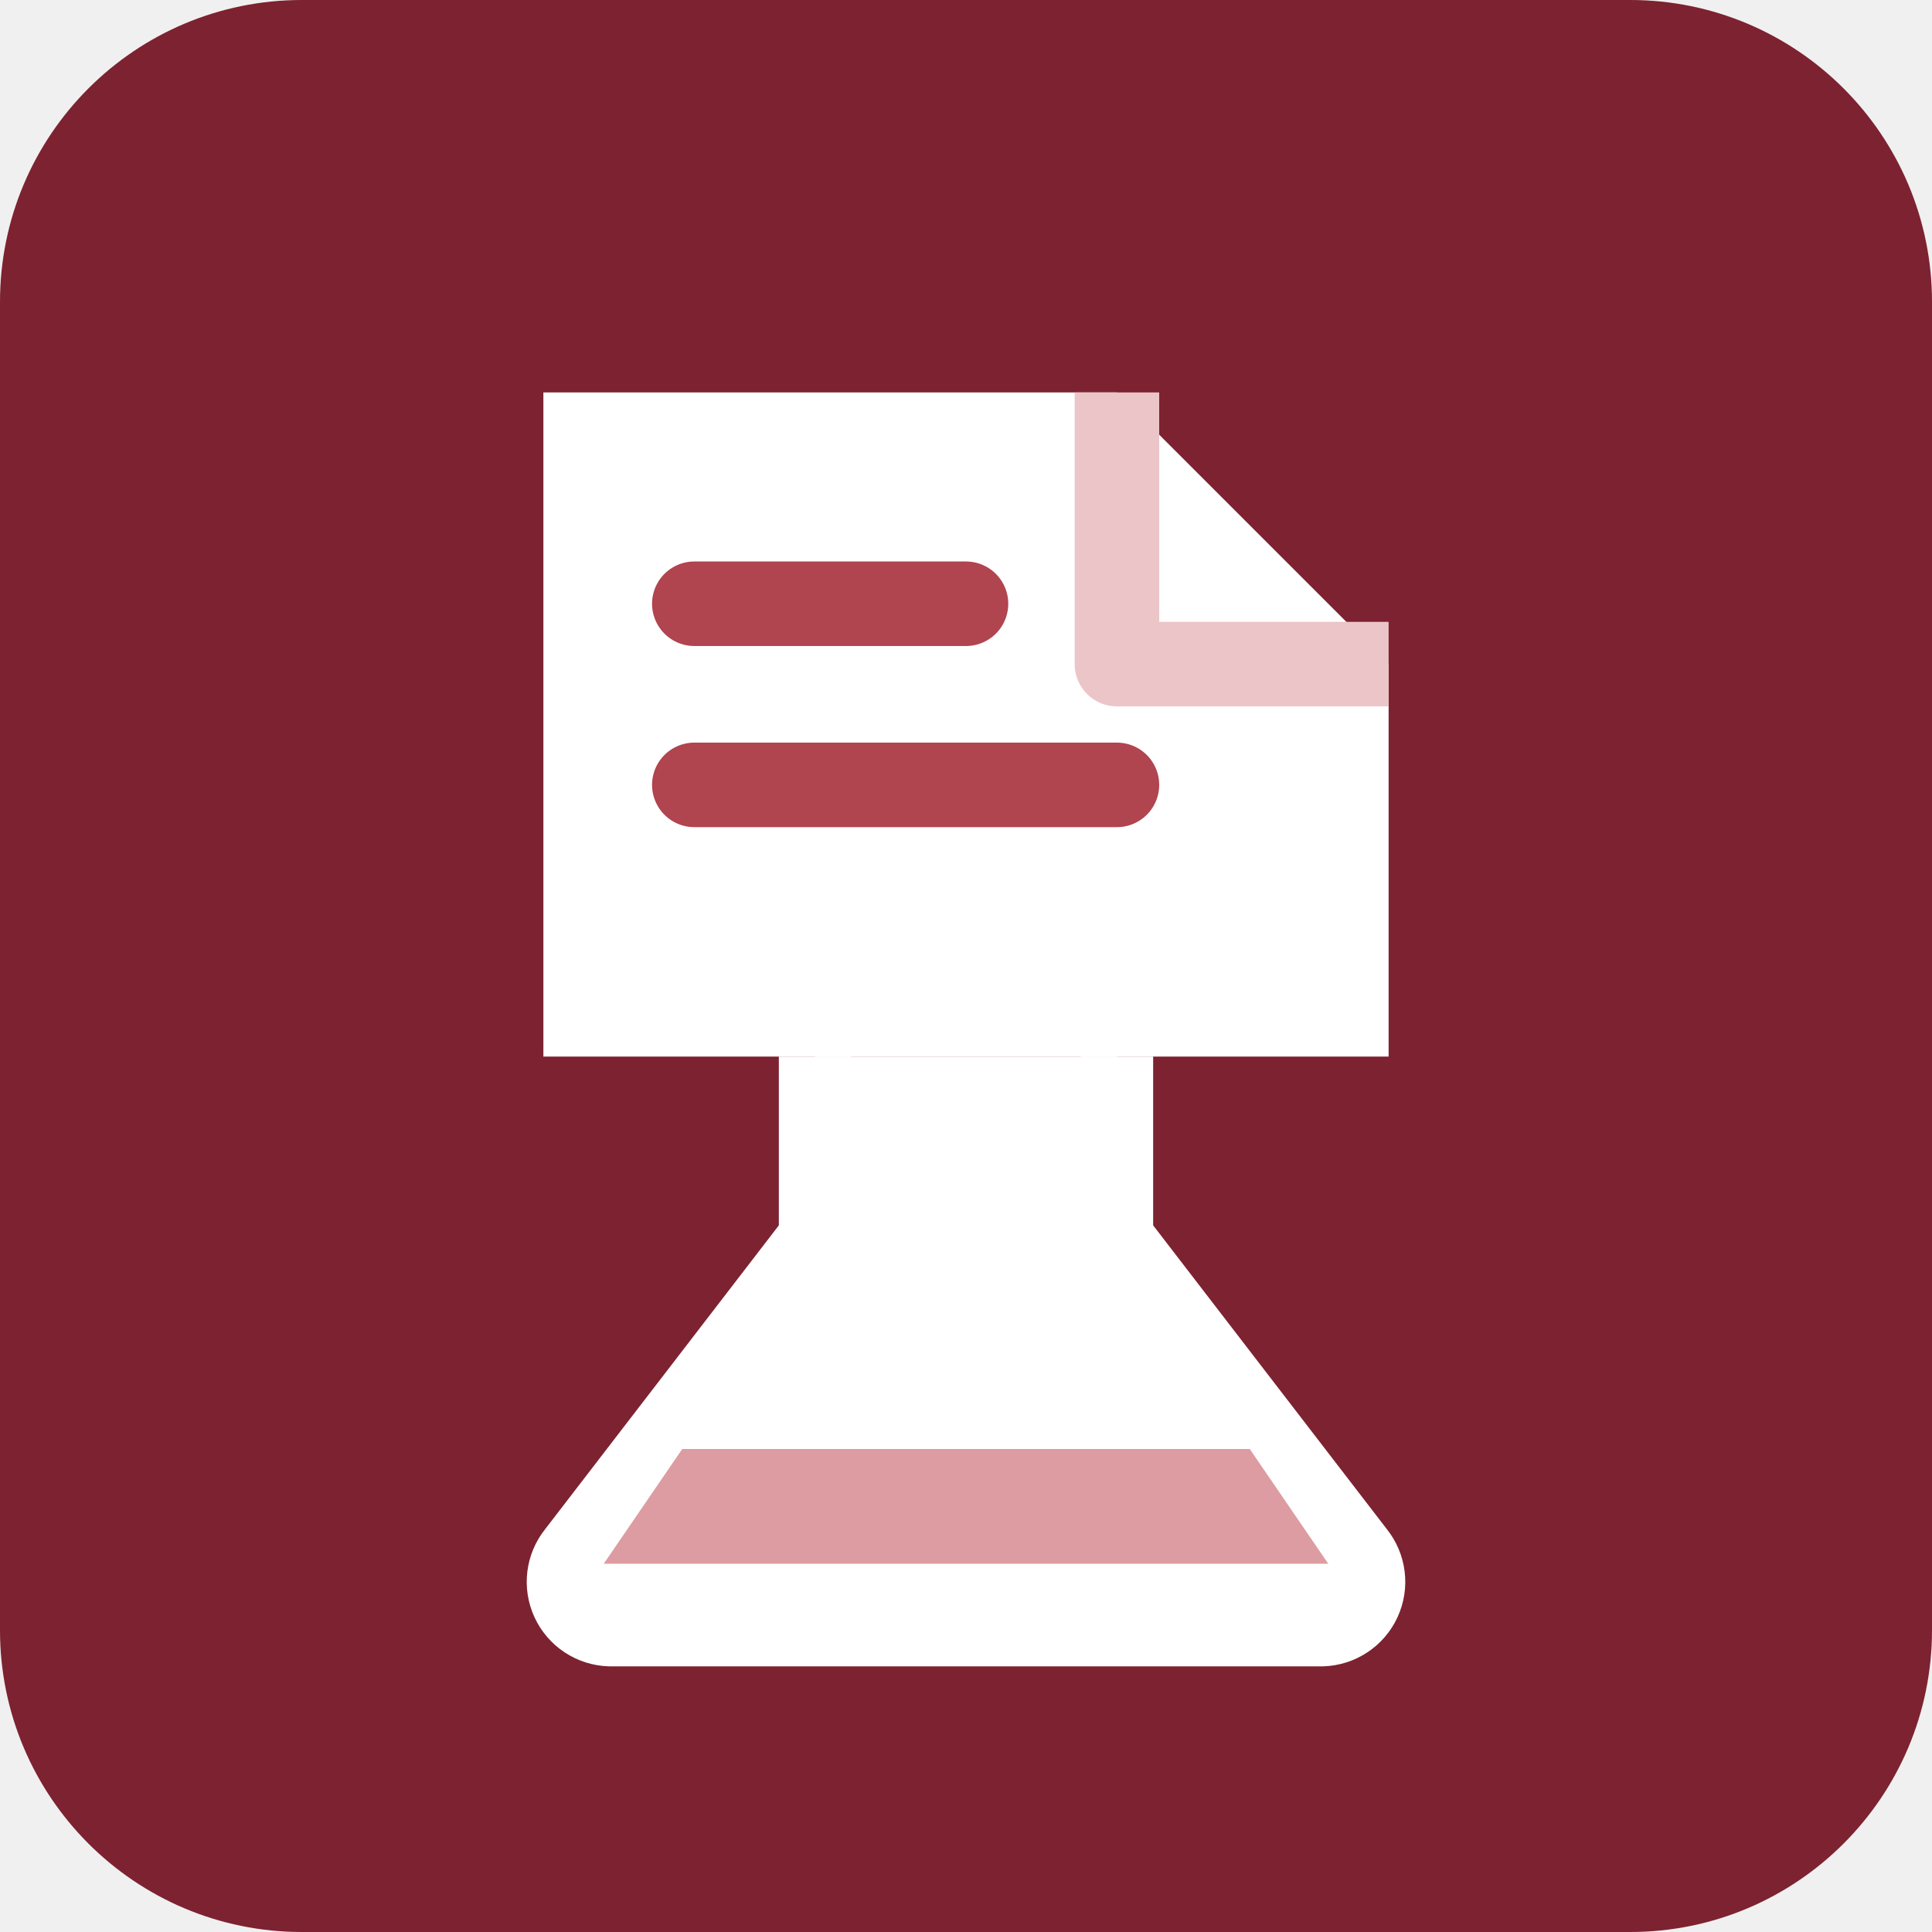
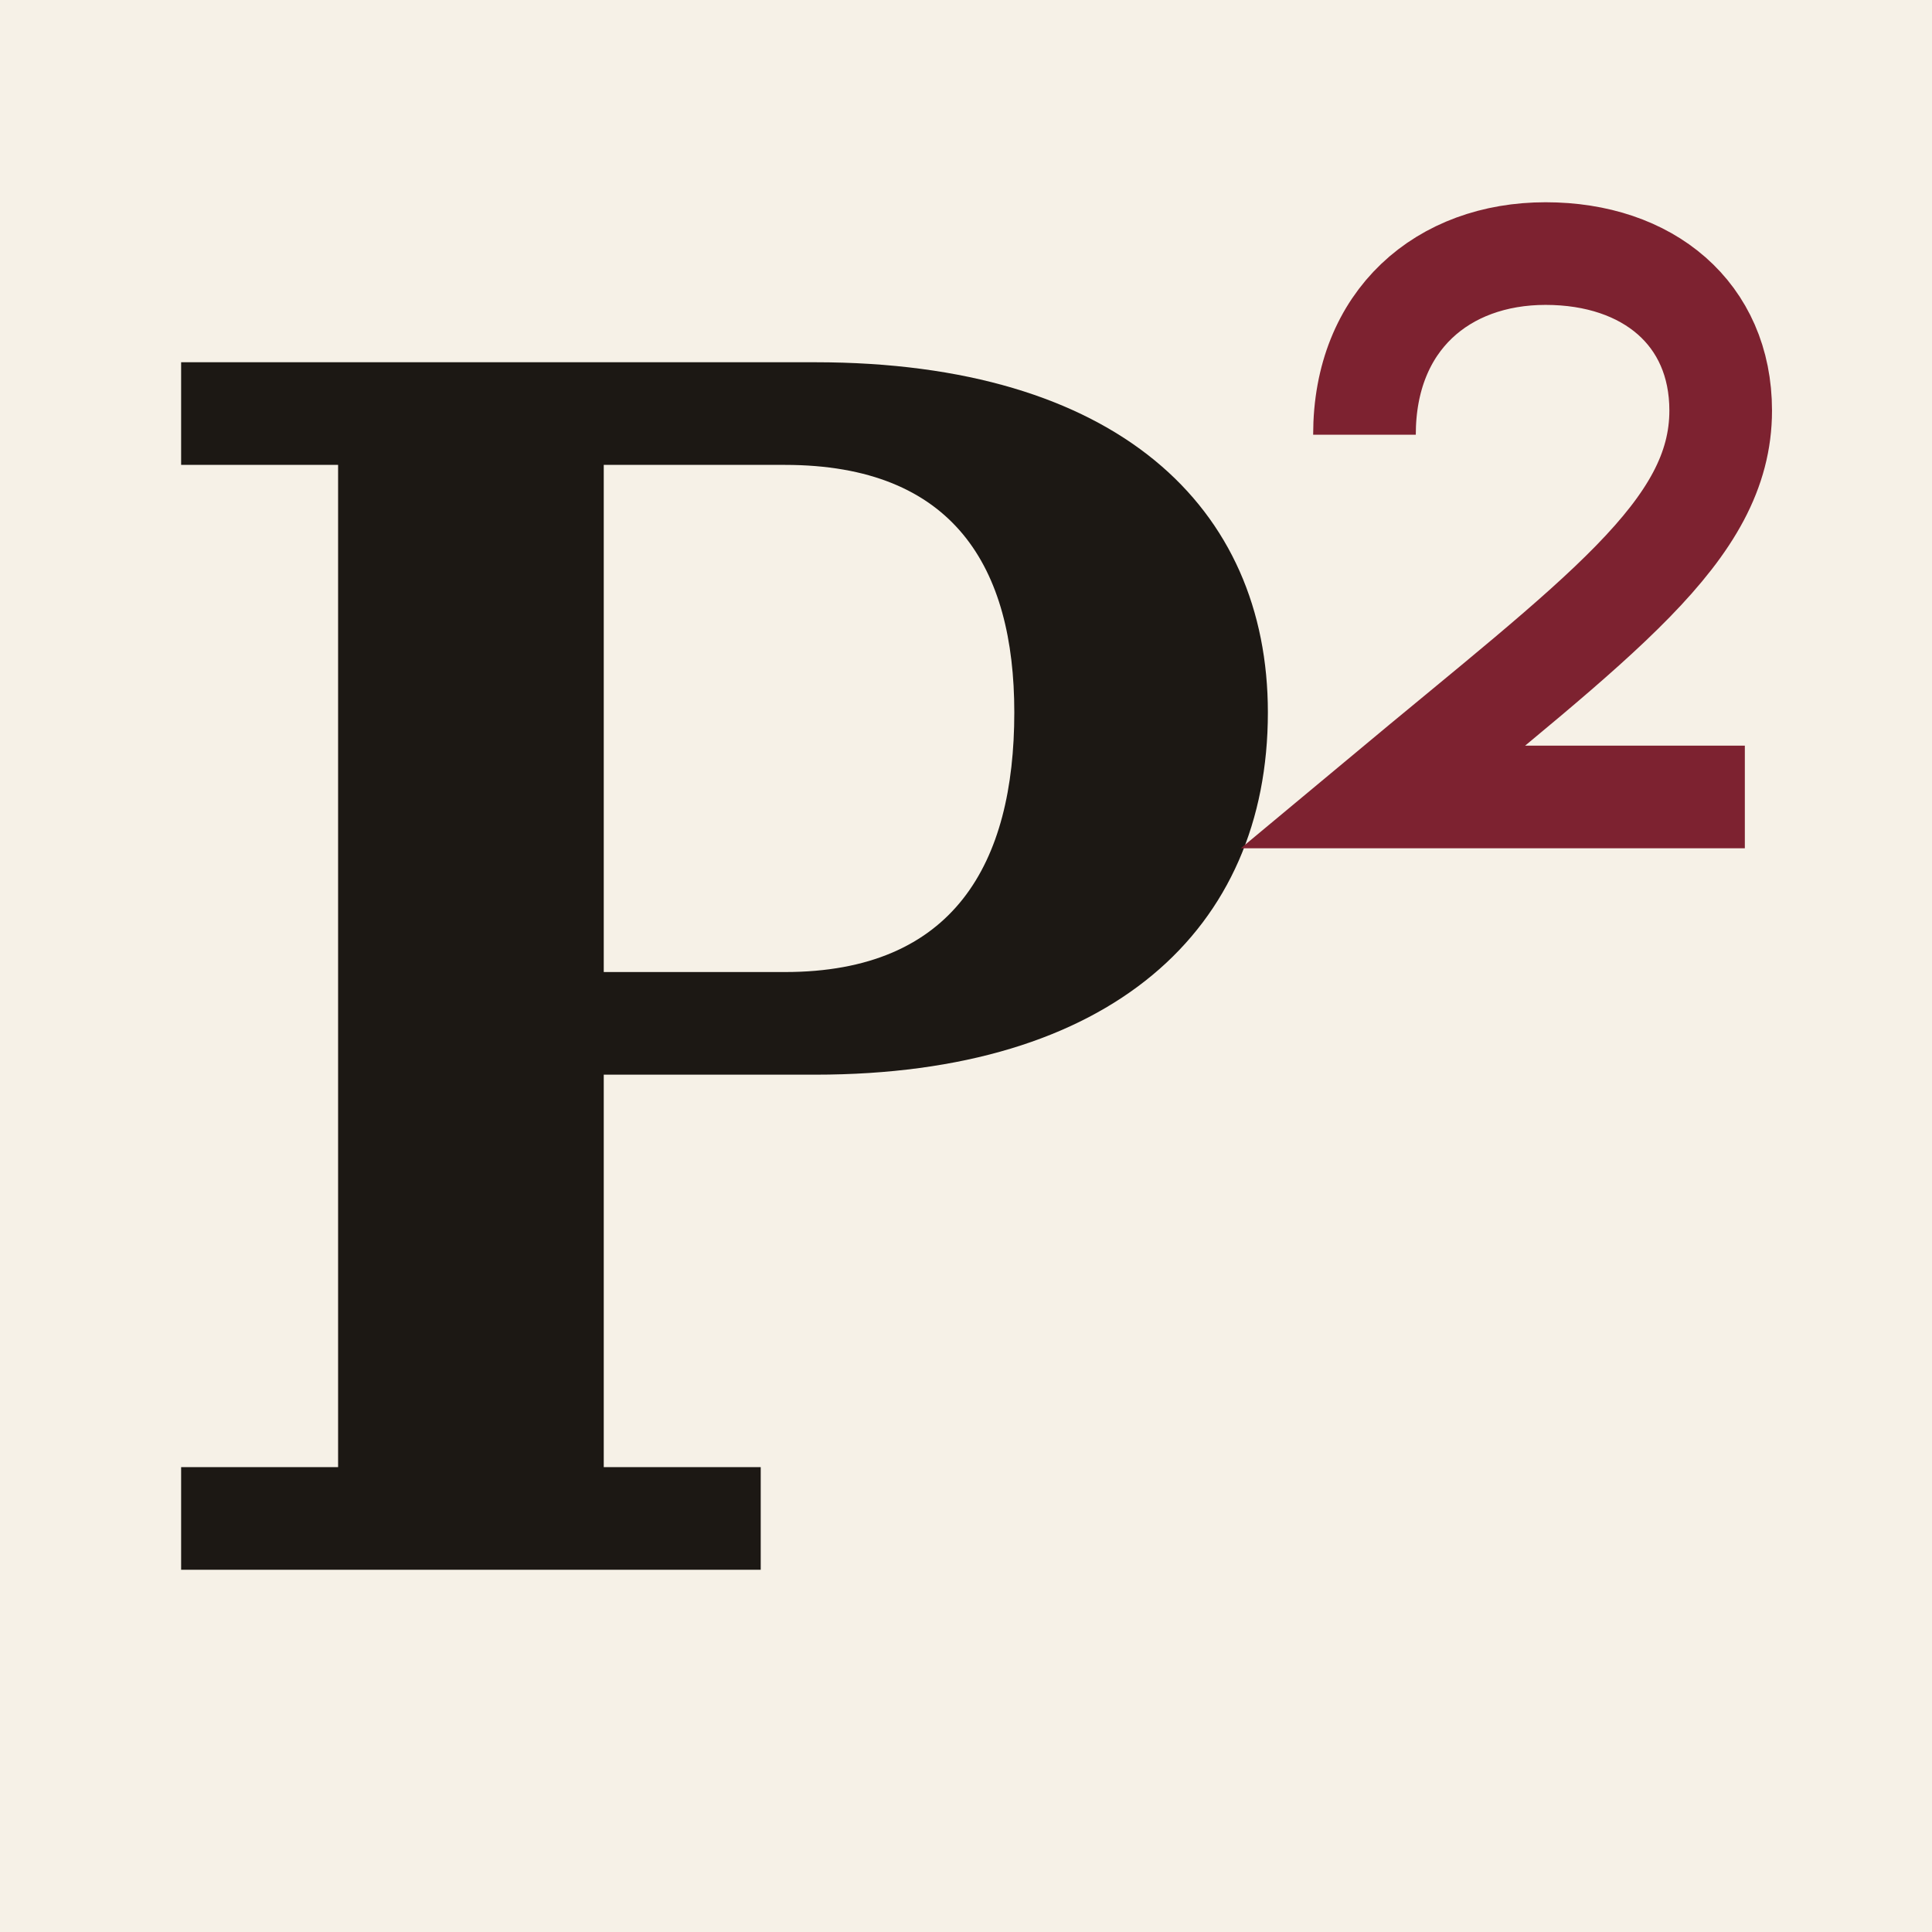
<svg xmlns="http://www.w3.org/2000/svg" viewBox="0 0 32 32">
-   <rect width="32" height="32" rx="5" fill="#7d2230" />
-   <path d="M9 6.5h9.5L23 11v6.5H9Z" fill="#fff" />
-   <path d="M18.5 6.5V11H23" fill="none" stroke="#ecc5c8" stroke-width="1.4" stroke-linejoin="round" />
-   <path d="M11.5 10h4.5M11.5 13h7" stroke="#b0444f" stroke-width="1.4" stroke-linecap="round" />
-   <path d="M13.5 17.5v3l-4 5.2a.8.8 0 0 0 .6 1.3h11.8a.8.8 0 0 0 .6-1.3l-4-5.2v-3" fill="#fff" stroke="#fff" stroke-width="1.2" stroke-linejoin="round" />
-   <path d="M11.3 24h9.4l1.3 1.9H10Z" fill="#dd9ca1" />
+   <rect width="32" height="32" fill="#f6f1e7" />
+   <path fill="#1c1814" fill-rule="evenodd" d="M3 6h10.5c5 0 7.5 2.4 7.5 5.8 0 3.6-2.6 6-7.5 6H10v6.5h2.6V26H3v-1.7h2.6V7.7H3ZM10 7.7h3c2.8 0 3.8 1.7 3.8 4.1 0 2.5-1 4.3-3.8 4.3H10Z" />
+   <path fill="none" stroke="#7d2230" stroke-width="1.7" stroke-linejoin="miter" d="M22.6 7.2c0-1.9 1.3-3 3-3s2.9 1 2.9 2.6c0 2-2 3.4-5.6 6.4h6" />
</svg>
